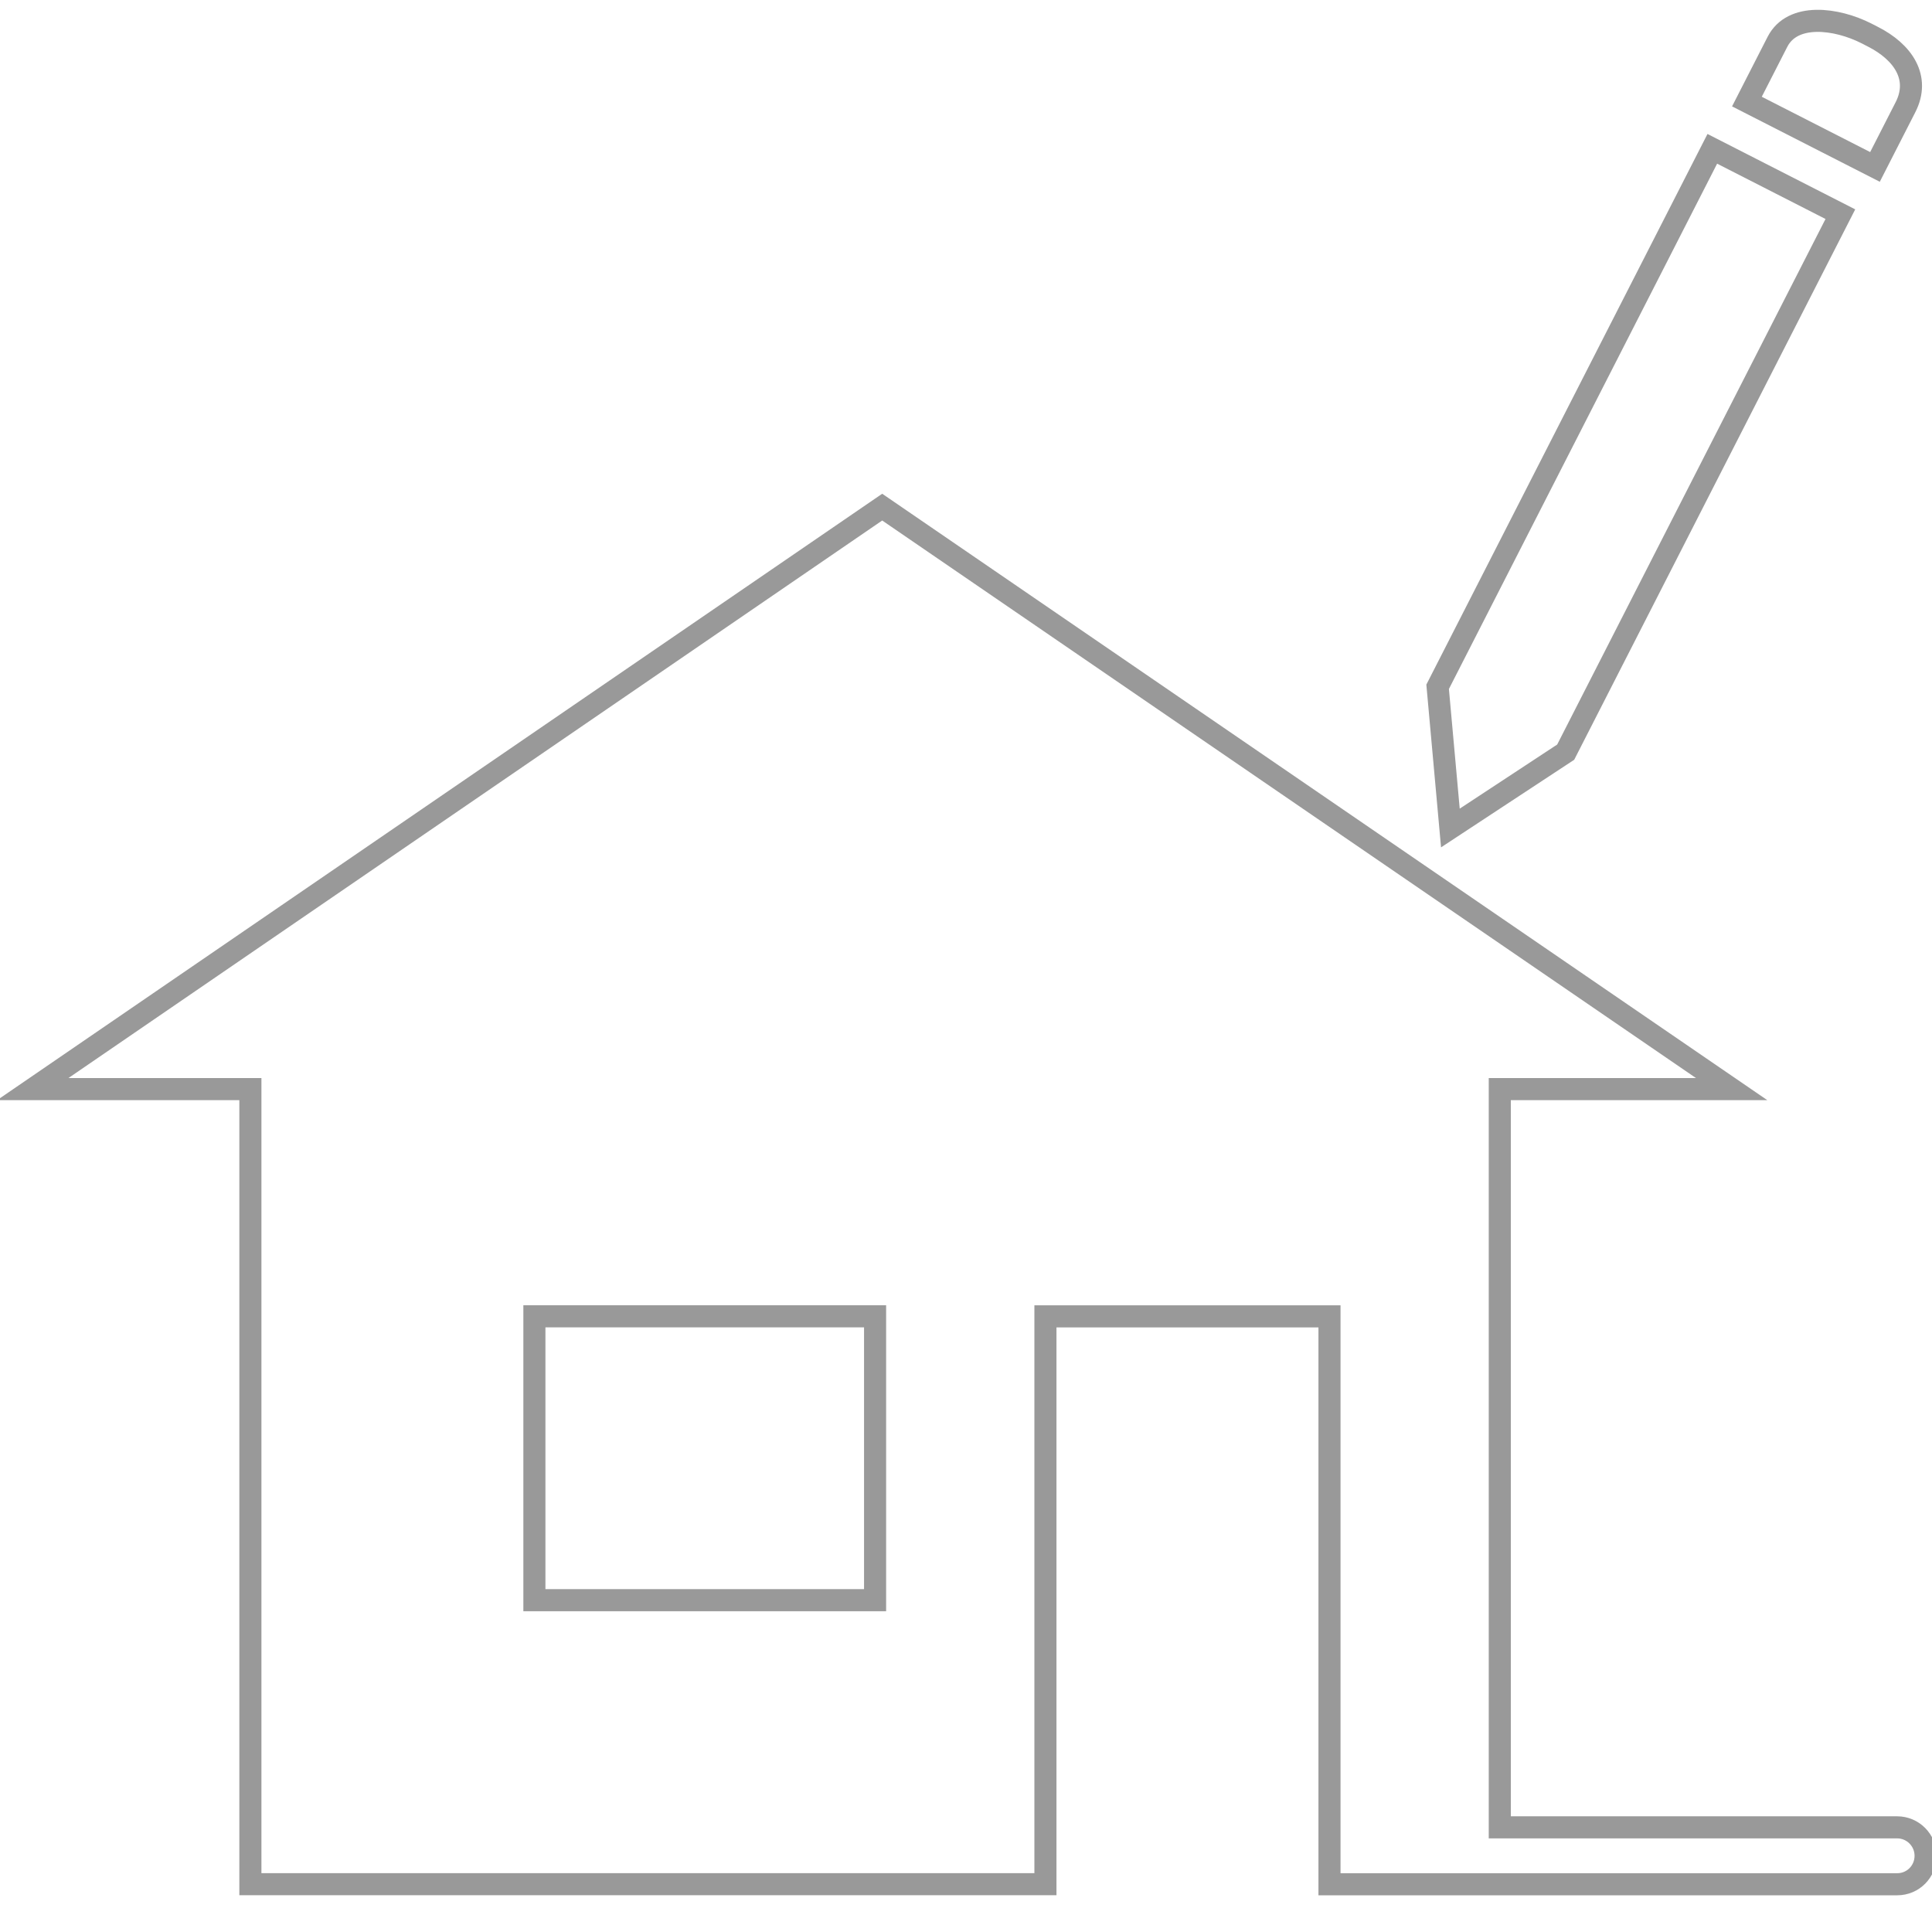
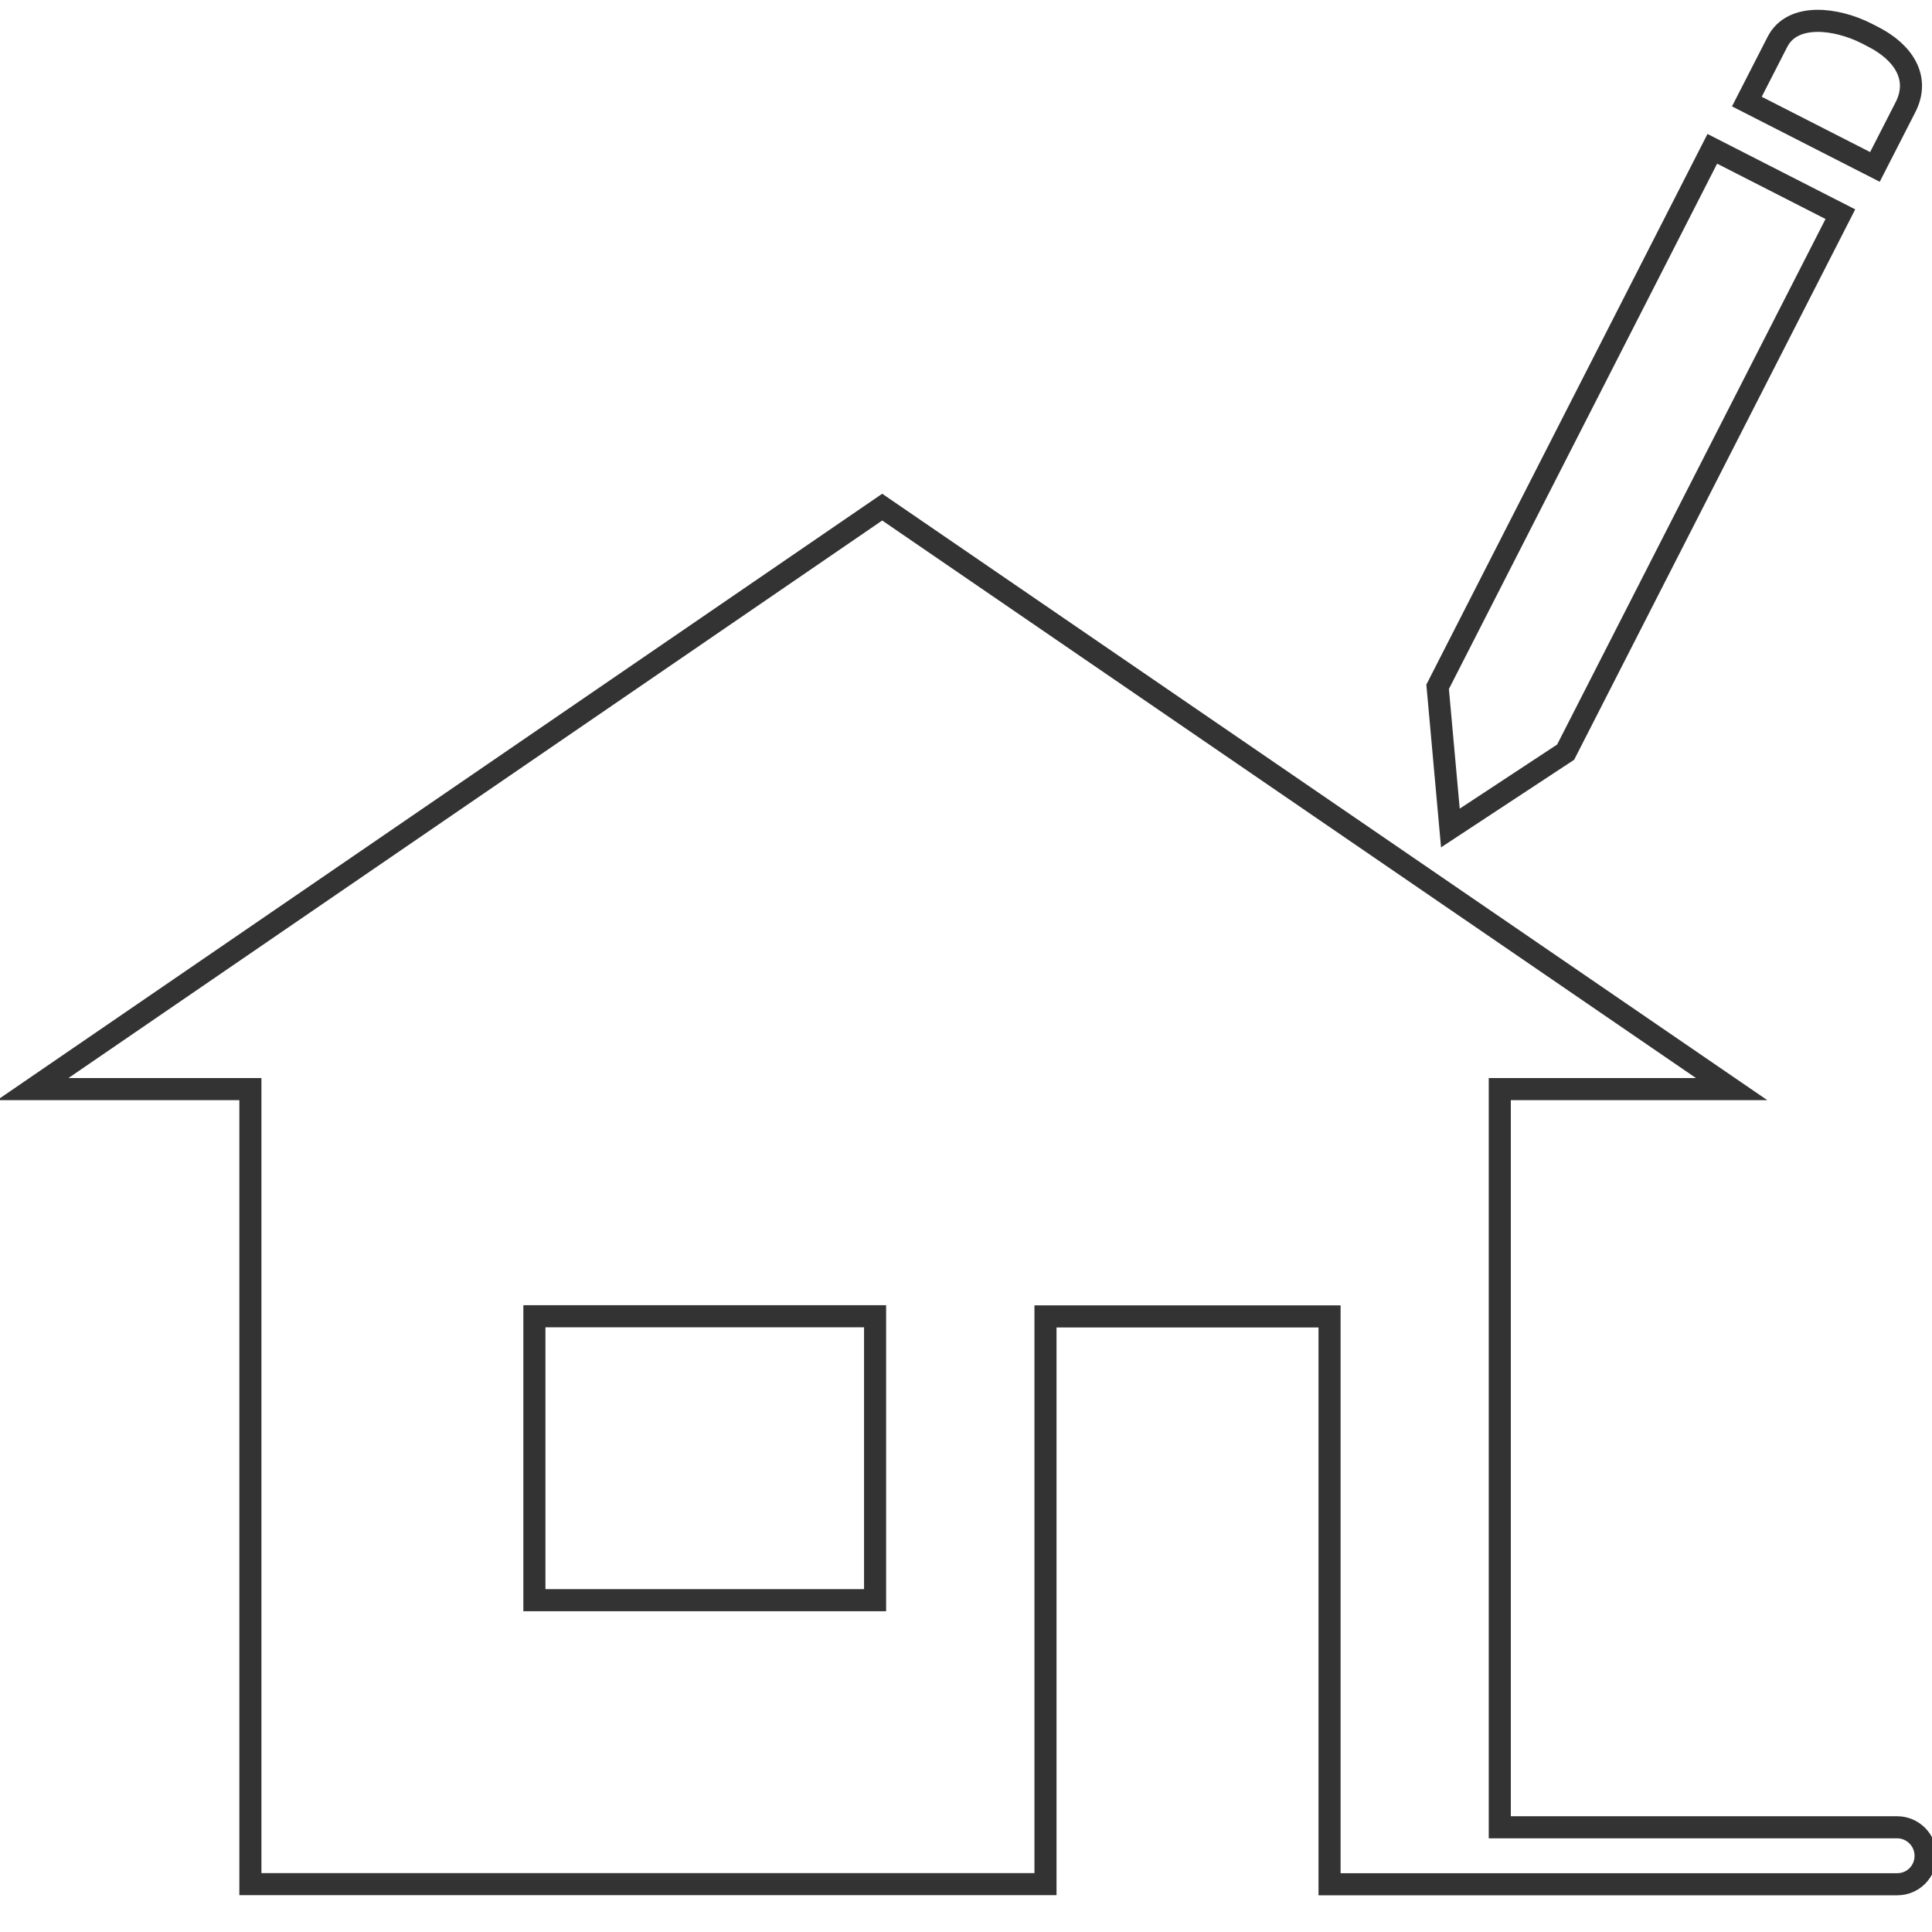
- <svg xmlns="http://www.w3.org/2000/svg" version="1.1" id="Layer_1" x="0px" y="0px" width="35px" height="35px" viewBox="0 0 35 35" style="enable-background:new 0 0 35 35;" xml:space="preserve">
-   <style type="text/css">
- 
- 	.st0{opacity:0.4;}
- 	.st1{fill:none;stroke:#000000;stroke-width:0.4;stroke-miterlimit:10;}
- 
- </style>
-   <g class="st0">
-     <g>
-       <path class="st1" d="M27.189,34.135h7.181c0.287,0,0.514-0.231,0.514-0.516c0-0.283-0.231-0.515-0.515-0.515H27.17V19.73h4.2    L15.982,9.187L0.594,19.73h3.942v14.404h1.03h13.373V23.847h5.146v10.288H27.189 M15.853,28.989h-0.515H9.681v-4.63v-0.513h6.172    V28.989z" />
-       <polygon class="st1" points="26.044,12.442 26.275,15 28.364,13.626 33.34,3.88 31.02,2.696   " />
-       <path class="st1" d="M33.929,0.665l-0.115-0.059c-0.544-0.277-1.341-0.382-1.614,0.152L31.647,1.84l2.32,1.184l0.552-1.081    C34.793,1.408,34.475,0.942,33.929,0.665z" />
-     </g>
+ <svg xmlns="http://www.w3.org/2000/svg" version="1.1" id="Layer_1" x="0px" y="0px" width="35px" height="35px" viewBox="0 0 35 35" enable-background="new 0 0 35 35" xml:space="preserve">
+   <g>
+     <path fill="none" stroke="#333333" stroke-width="0.4" stroke-miterlimit="10" d="M27.189,34.135h7.181   c0.287,0,0.514-0.23,0.514-0.516c0-0.283-0.231-0.516-0.515-0.516H27.17V19.73h4.2L15.982,9.187L0.594,19.73h3.942v14.403h1.03   h13.374V23.848h5.146v10.287H27.189 M15.853,28.989h-0.515H9.681v-4.63v-0.514h6.172V28.989z" />
+     <polygon fill="none" stroke="#333333" stroke-width="0.4" stroke-miterlimit="10" points="26.044,12.442 26.275,15 28.363,13.626    33.34,3.88 31.02,2.696  " />
+     <path fill="none" stroke="#333333" stroke-width="0.4" stroke-miterlimit="10" d="M33.93,0.665l-0.115-0.059   C33.27,0.329,32.473,0.224,32.2,0.758L31.646,1.84l2.32,1.184l0.553-1.081C34.793,1.408,34.475,0.942,33.93,0.665z" />
  </g>
</svg>
